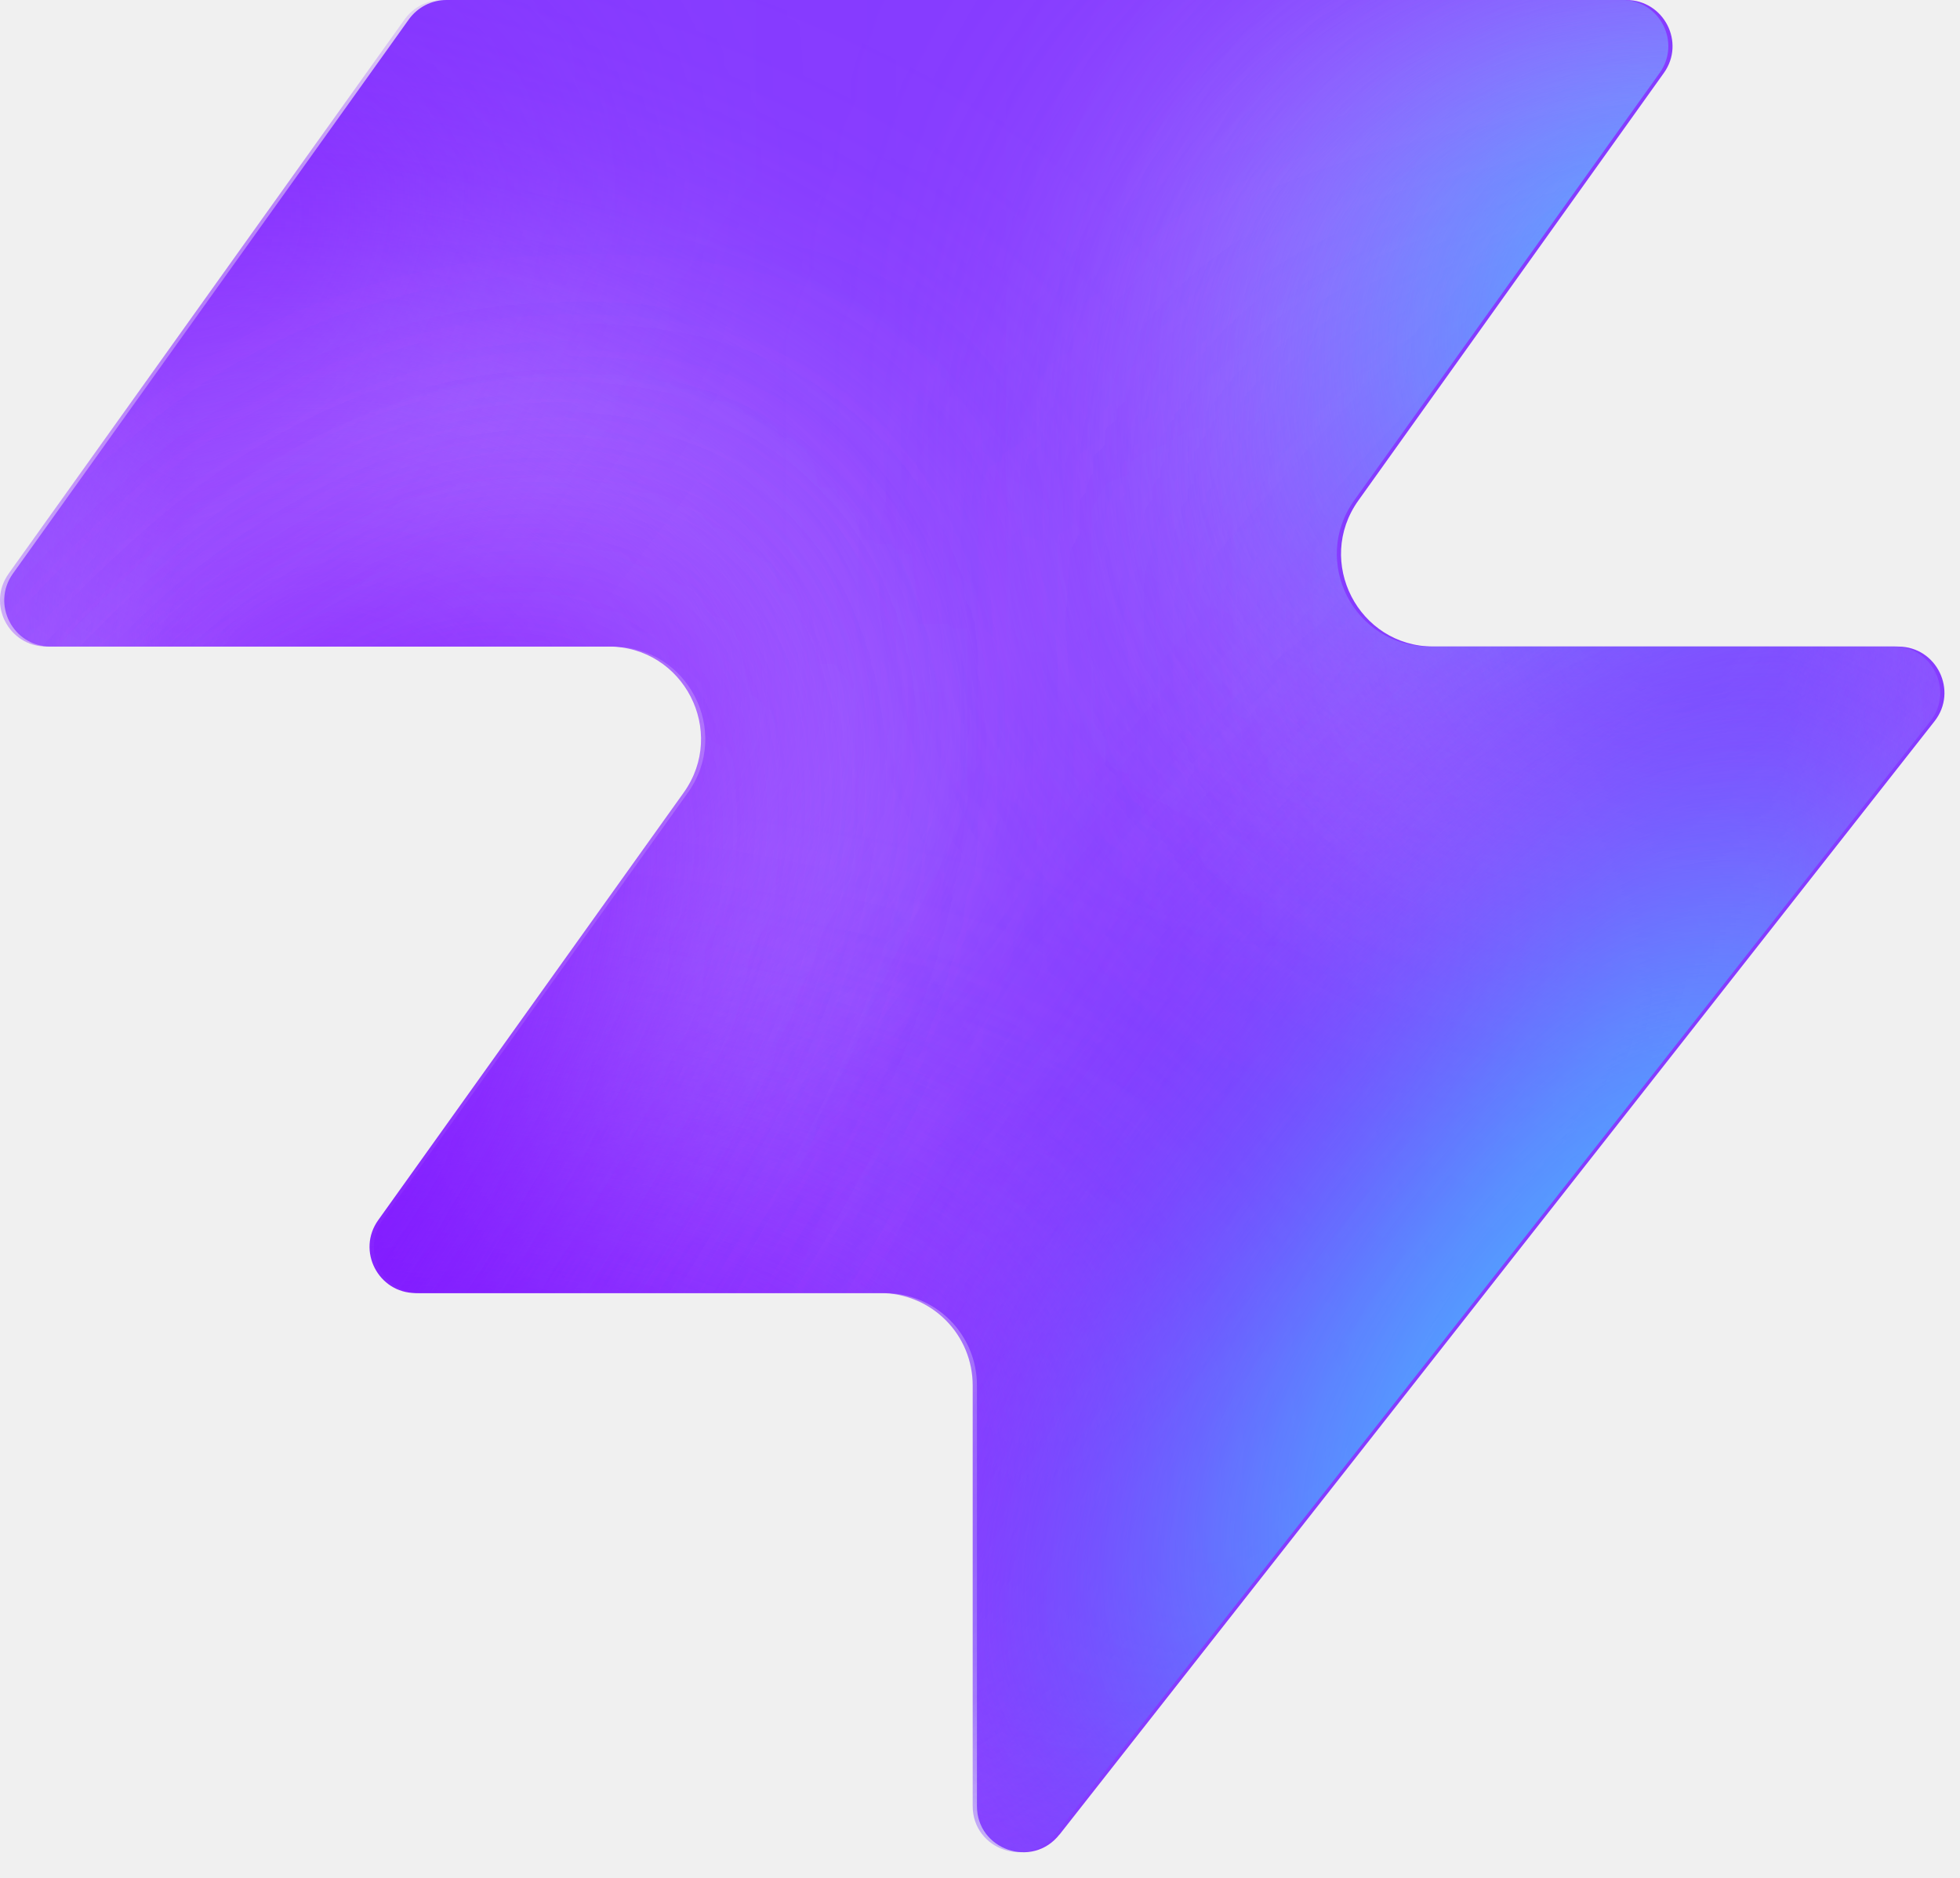
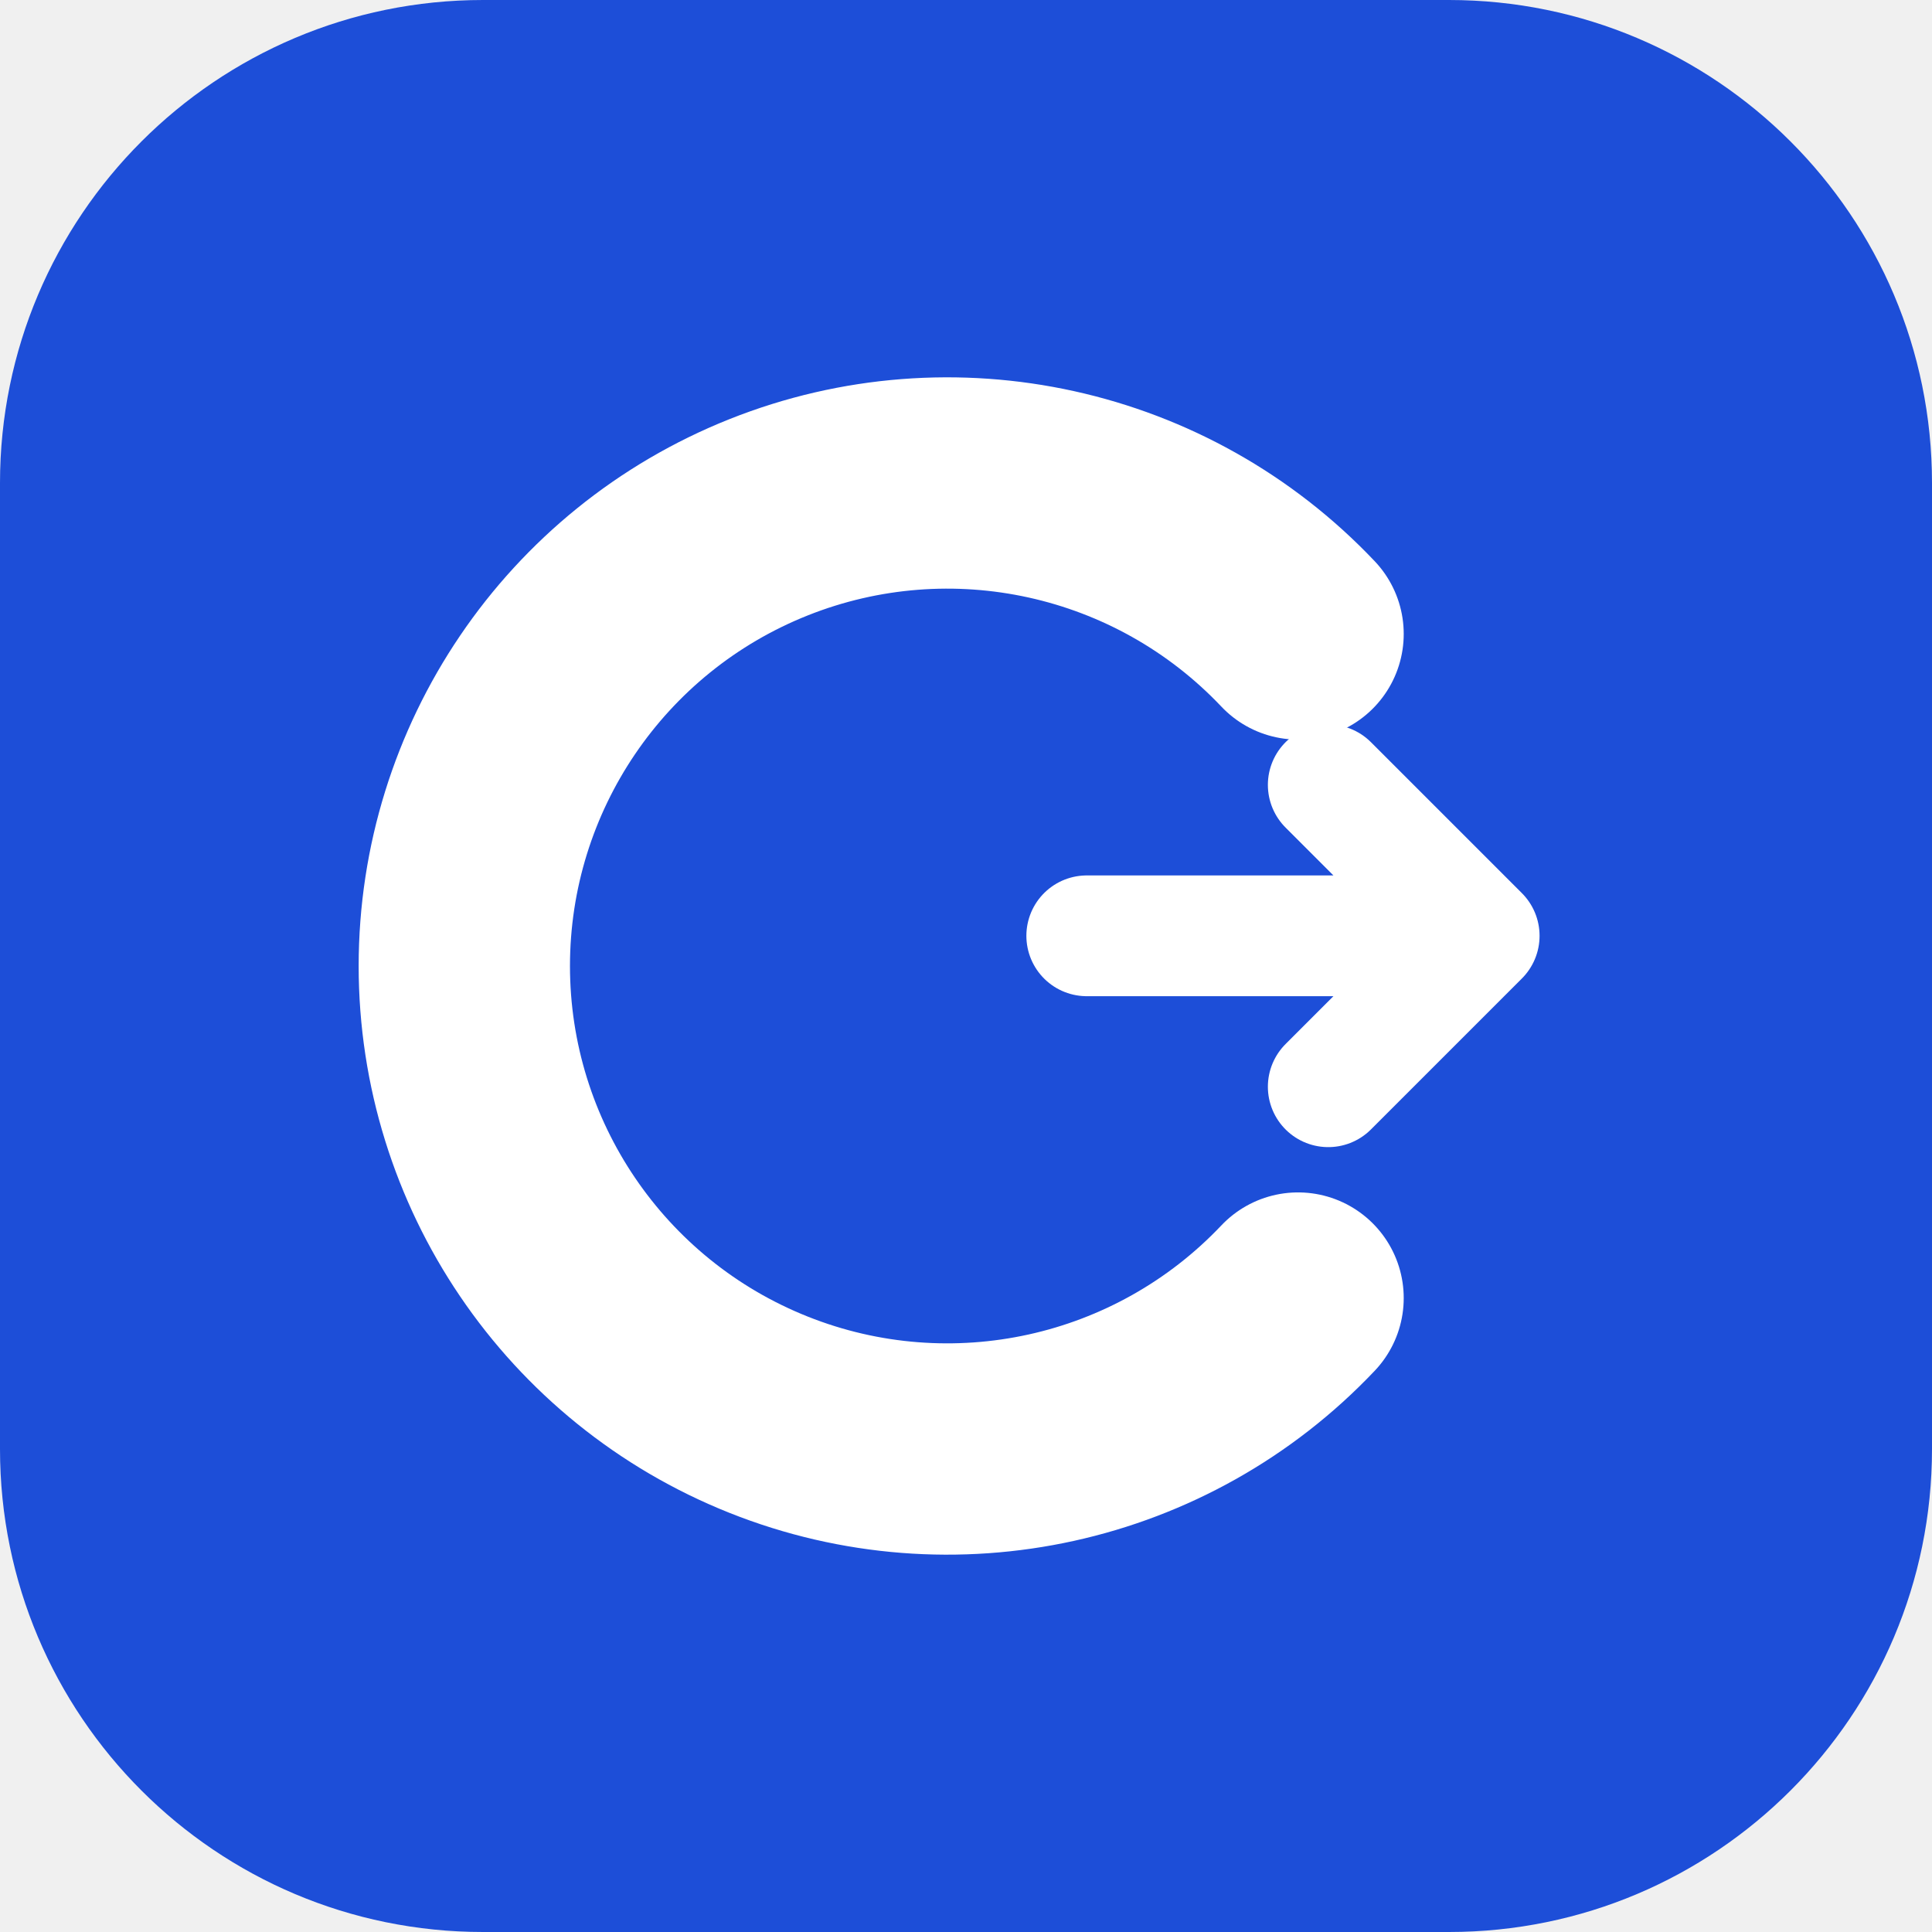
- <svg xmlns="http://www.w3.org/2000/svg" width="48" height="46" fill="none" viewBox="0 0 48 46">
-   <path fill="#863bff" d="M25.946 44.938c-.664.845-2.021.375-2.021-.698V33.937a2.26 2.26 0 0 0-2.262-2.262H10.287c-.92 0-1.456-1.04-.92-1.788l7.48-10.471c1.07-1.497 0-3.578-1.842-3.578H1.237c-.92 0-1.456-1.04-.92-1.788L10.013.474c.214-.297.556-.474.92-.474h28.894c.92 0 1.456 1.04.92 1.788l-7.48 10.471c-1.07 1.498 0 3.579 1.842 3.579h11.377c.943 0 1.473 1.088.89 1.83L25.947 44.94z" style="fill:#863bff;fill:color(display-p3 .525 .23 1);fill-opacity:1" />
-   <mask id="a" width="48" height="46" x="0" y="0" maskUnits="userSpaceOnUse" style="mask-type:alpha">
-     <path fill="#000" d="M25.842 44.938c-.664.844-2.021.375-2.021-.698V33.937a2.26 2.26 0 0 0-2.262-2.262H10.183c-.92 0-1.456-1.04-.92-1.788l7.48-10.471c1.07-1.498 0-3.579-1.842-3.579H1.133c-.92 0-1.456-1.04-.92-1.787L9.91.473c.214-.297.556-.474.92-.474h28.894c.92 0 1.456 1.04.92 1.788l-7.48 10.471c-1.07 1.498 0 3.578 1.842 3.578h11.377c.943 0 1.473 1.088.89 1.832L25.843 44.94z" style="fill:#000;fill-opacity:1" />
-   </mask>
-   <g mask="url(#a)">
-     <g filter="url(#b)">
-       <ellipse cx="5.508" cy="14.704" fill="#ede6ff" rx="5.508" ry="14.704" style="fill:#ede6ff;fill:color(display-p3 .927 .903 1);fill-opacity:1" transform="matrix(.00324 1 1 -.00324 -4.47 31.516)" />
-     </g>
-     <g filter="url(#c)">
-       <ellipse cx="10.399" cy="29.851" fill="#ede6ff" rx="10.399" ry="29.851" style="fill:#ede6ff;fill:color(display-p3 .927 .903 1);fill-opacity:1" transform="matrix(.00324 1 1 -.00324 -39.328 7.883)" />
-     </g>
-     <g filter="url(#d)">
-       <ellipse cx="5.508" cy="30.487" fill="#7e14ff" rx="5.508" ry="30.487" style="fill:#7e14ff;fill:color(display-p3 .492 .077 1);fill-opacity:1" transform="rotate(89.814 -25.913 -14.639)scale(1 -1)" />
-     </g>
-     <g filter="url(#e)">
-       <ellipse cx="5.508" cy="30.599" fill="#7e14ff" rx="5.508" ry="30.599" style="fill:#7e14ff;fill:color(display-p3 .492 .077 1);fill-opacity:1" transform="rotate(89.814 -32.644 -3.334)scale(1 -1)" />
-     </g>
-     <g filter="url(#f)">
-       <ellipse cx="5.508" cy="30.599" fill="#7e14ff" rx="5.508" ry="30.599" style="fill:#7e14ff;fill:color(display-p3 .492 .077 1);fill-opacity:1" transform="matrix(.00324 1 1 -.00324 -34.34 30.47)" />
-     </g>
-     <g filter="url(#g)">
-       <ellipse cx="14.072" cy="22.078" fill="#ede6ff" rx="14.072" ry="22.078" style="fill:#ede6ff;fill:color(display-p3 .927 .903 1);fill-opacity:1" transform="rotate(93.35 24.506 48.493)scale(-1 1)" />
-     </g>
-     <g filter="url(#h)">
-       <ellipse cx="3.47" cy="21.501" fill="#7e14ff" rx="3.47" ry="21.501" style="fill:#7e14ff;fill:color(display-p3 .492 .077 1);fill-opacity:1" transform="rotate(89.009 28.708 47.59)scale(-1 1)" />
-     </g>
-     <g filter="url(#i)">
-       <ellipse cx="3.47" cy="21.501" fill="#7e14ff" rx="3.47" ry="21.501" style="fill:#7e14ff;fill:color(display-p3 .492 .077 1);fill-opacity:1" transform="rotate(89.009 28.708 47.59)scale(-1 1)" />
-     </g>
-     <g filter="url(#j)">
-       <ellipse cx=".387" cy="8.972" fill="#7e14ff" rx="4.407" ry="29.108" style="fill:#7e14ff;fill:color(display-p3 .492 .077 1);fill-opacity:1" transform="rotate(39.51 .387 8.972)" />
-     </g>
-     <g filter="url(#k)">
-       <ellipse cx="47.523" cy="-6.092" fill="#7e14ff" rx="4.407" ry="29.108" style="fill:#7e14ff;fill:color(display-p3 .492 .077 1);fill-opacity:1" transform="rotate(37.892 47.523 -6.092)" />
-     </g>
-     <g filter="url(#l)">
-       <ellipse cx="41.412" cy="6.333" fill="#47bfff" rx="5.971" ry="9.665" style="fill:#47bfff;fill:color(display-p3 .28 .748 1);fill-opacity:1" transform="rotate(37.892 41.412 6.333)" />
-     </g>
-     <g filter="url(#m)">
-       <ellipse cx="-1.879" cy="38.332" fill="#7e14ff" rx="4.407" ry="29.108" style="fill:#7e14ff;fill:color(display-p3 .492 .077 1);fill-opacity:1" transform="rotate(37.892 -1.88 38.332)" />
-     </g>
-     <g filter="url(#n)">
-       <ellipse cx="-1.879" cy="38.332" fill="#7e14ff" rx="4.407" ry="29.108" style="fill:#7e14ff;fill:color(display-p3 .492 .077 1);fill-opacity:1" transform="rotate(37.892 -1.88 38.332)" />
-     </g>
-     <g filter="url(#o)">
-       <ellipse cx="35.651" cy="29.907" fill="#7e14ff" rx="4.407" ry="29.108" style="fill:#7e14ff;fill:color(display-p3 .492 .077 1);fill-opacity:1" transform="rotate(37.892 35.651 29.907)" />
-     </g>
-     <g filter="url(#p)">
-       <ellipse cx="38.418" cy="32.4" fill="#47bfff" rx="5.971" ry="15.297" style="fill:#47bfff;fill:color(display-p3 .28 .748 1);fill-opacity:1" transform="rotate(37.892 38.418 32.4)" />
-     </g>
-   </g>
-   <defs>
-     <filter id="b" width="60.045" height="41.654" x="-19.77" y="16.149" color-interpolation-filters="sRGB" filterUnits="userSpaceOnUse">
-       <feFlood flood-opacity="0" result="BackgroundImageFix" />
-       <feBlend in="SourceGraphic" in2="BackgroundImageFix" result="shape" />
-       <feGaussianBlur result="effect1_foregroundBlur_2002_17158" stdDeviation="7.659" />
-     </filter>
-     <filter id="c" width="90.34" height="51.437" x="-54.613" y="-7.533" color-interpolation-filters="sRGB" filterUnits="userSpaceOnUse">
-       <feFlood flood-opacity="0" result="BackgroundImageFix" />
-       <feBlend in="SourceGraphic" in2="BackgroundImageFix" result="shape" />
-       <feGaussianBlur result="effect1_foregroundBlur_2002_17158" stdDeviation="7.659" />
-     </filter>
-     <filter id="d" width="79.355" height="29.4" x="-49.64" y="2.03" color-interpolation-filters="sRGB" filterUnits="userSpaceOnUse">
-       <feFlood flood-opacity="0" result="BackgroundImageFix" />
-       <feBlend in="SourceGraphic" in2="BackgroundImageFix" result="shape" />
-       <feGaussianBlur result="effect1_foregroundBlur_2002_17158" stdDeviation="4.596" />
-     </filter>
-     <filter id="e" width="79.579" height="29.4" x="-45.045" y="20.029" color-interpolation-filters="sRGB" filterUnits="userSpaceOnUse">
-       <feFlood flood-opacity="0" result="BackgroundImageFix" />
-       <feBlend in="SourceGraphic" in2="BackgroundImageFix" result="shape" />
-       <feGaussianBlur result="effect1_foregroundBlur_2002_17158" stdDeviation="4.596" />
-     </filter>
-     <filter id="f" width="79.579" height="29.4" x="-43.513" y="21.178" color-interpolation-filters="sRGB" filterUnits="userSpaceOnUse">
-       <feFlood flood-opacity="0" result="BackgroundImageFix" />
-       <feBlend in="SourceGraphic" in2="BackgroundImageFix" result="shape" />
-       <feGaussianBlur result="effect1_foregroundBlur_2002_17158" stdDeviation="4.596" />
-     </filter>
-     <filter id="g" width="74.749" height="58.852" x="15.756" y="-17.901" color-interpolation-filters="sRGB" filterUnits="userSpaceOnUse">
-       <feFlood flood-opacity="0" result="BackgroundImageFix" />
-       <feBlend in="SourceGraphic" in2="BackgroundImageFix" result="shape" />
-       <feGaussianBlur result="effect1_foregroundBlur_2002_17158" stdDeviation="7.659" />
-     </filter>
-     <filter id="h" width="61.377" height="25.362" x="23.548" y="2.284" color-interpolation-filters="sRGB" filterUnits="userSpaceOnUse">
-       <feFlood flood-opacity="0" result="BackgroundImageFix" />
-       <feBlend in="SourceGraphic" in2="BackgroundImageFix" result="shape" />
-       <feGaussianBlur result="effect1_foregroundBlur_2002_17158" stdDeviation="4.596" />
-     </filter>
-     <filter id="i" width="61.377" height="25.362" x="23.548" y="2.284" color-interpolation-filters="sRGB" filterUnits="userSpaceOnUse">
-       <feFlood flood-opacity="0" result="BackgroundImageFix" />
-       <feBlend in="SourceGraphic" in2="BackgroundImageFix" result="shape" />
-       <feGaussianBlur result="effect1_foregroundBlur_2002_17158" stdDeviation="4.596" />
-     </filter>
-     <filter id="j" width="56.045" height="63.649" x="-27.636" y="-22.853" color-interpolation-filters="sRGB" filterUnits="userSpaceOnUse">
-       <feFlood flood-opacity="0" result="BackgroundImageFix" />
-       <feBlend in="SourceGraphic" in2="BackgroundImageFix" result="shape" />
-       <feGaussianBlur result="effect1_foregroundBlur_2002_17158" stdDeviation="4.596" />
-     </filter>
-     <filter id="k" width="54.814" height="64.646" x="20.116" y="-38.415" color-interpolation-filters="sRGB" filterUnits="userSpaceOnUse">
-       <feFlood flood-opacity="0" result="BackgroundImageFix" />
-       <feBlend in="SourceGraphic" in2="BackgroundImageFix" result="shape" />
-       <feGaussianBlur result="effect1_foregroundBlur_2002_17158" stdDeviation="4.596" />
-     </filter>
-     <filter id="l" width="33.541" height="35.313" x="24.641" y="-11.323" color-interpolation-filters="sRGB" filterUnits="userSpaceOnUse">
-       <feFlood flood-opacity="0" result="BackgroundImageFix" />
-       <feBlend in="SourceGraphic" in2="BackgroundImageFix" result="shape" />
-       <feGaussianBlur result="effect1_foregroundBlur_2002_17158" stdDeviation="4.596" />
-     </filter>
-     <filter id="m" width="54.814" height="64.646" x="-29.286" y="6.009" color-interpolation-filters="sRGB" filterUnits="userSpaceOnUse">
-       <feFlood flood-opacity="0" result="BackgroundImageFix" />
-       <feBlend in="SourceGraphic" in2="BackgroundImageFix" result="shape" />
-       <feGaussianBlur result="effect1_foregroundBlur_2002_17158" stdDeviation="4.596" />
-     </filter>
-     <filter id="n" width="54.814" height="64.646" x="-29.286" y="6.009" color-interpolation-filters="sRGB" filterUnits="userSpaceOnUse">
-       <feFlood flood-opacity="0" result="BackgroundImageFix" />
-       <feBlend in="SourceGraphic" in2="BackgroundImageFix" result="shape" />
-       <feGaussianBlur result="effect1_foregroundBlur_2002_17158" stdDeviation="4.596" />
-     </filter>
-     <filter id="o" width="54.814" height="64.646" x="8.244" y="-2.416" color-interpolation-filters="sRGB" filterUnits="userSpaceOnUse">
-       <feFlood flood-opacity="0" result="BackgroundImageFix" />
-       <feBlend in="SourceGraphic" in2="BackgroundImageFix" result="shape" />
-       <feGaussianBlur result="effect1_foregroundBlur_2002_17158" stdDeviation="4.596" />
-     </filter>
-     <filter id="p" width="39.409" height="43.623" x="18.713" y="10.588" color-interpolation-filters="sRGB" filterUnits="userSpaceOnUse">
-       <feFlood flood-opacity="0" result="BackgroundImageFix" />
-       <feBlend in="SourceGraphic" in2="BackgroundImageFix" result="shape" />
-       <feGaussianBlur result="effect1_foregroundBlur_2002_17158" stdDeviation="4.596" />
-     </filter>
-   </defs>
+ <svg xmlns="http://www.w3.org/2000/svg" viewBox="0 0 64 64">
+   <rect width="64" height="64" rx="16" fill="#1d4ed8" />
+   <path d="M43 21a16 16 0 1 0 0 22" fill="none" stroke="#fff" stroke-width="7" stroke-linecap="round" />
+   <path d="M36 31h13m-5-5 5 5-5 5" fill="none" stroke="#fff" stroke-width="4" stroke-linecap="round" stroke-linejoin="round" />
</svg>
